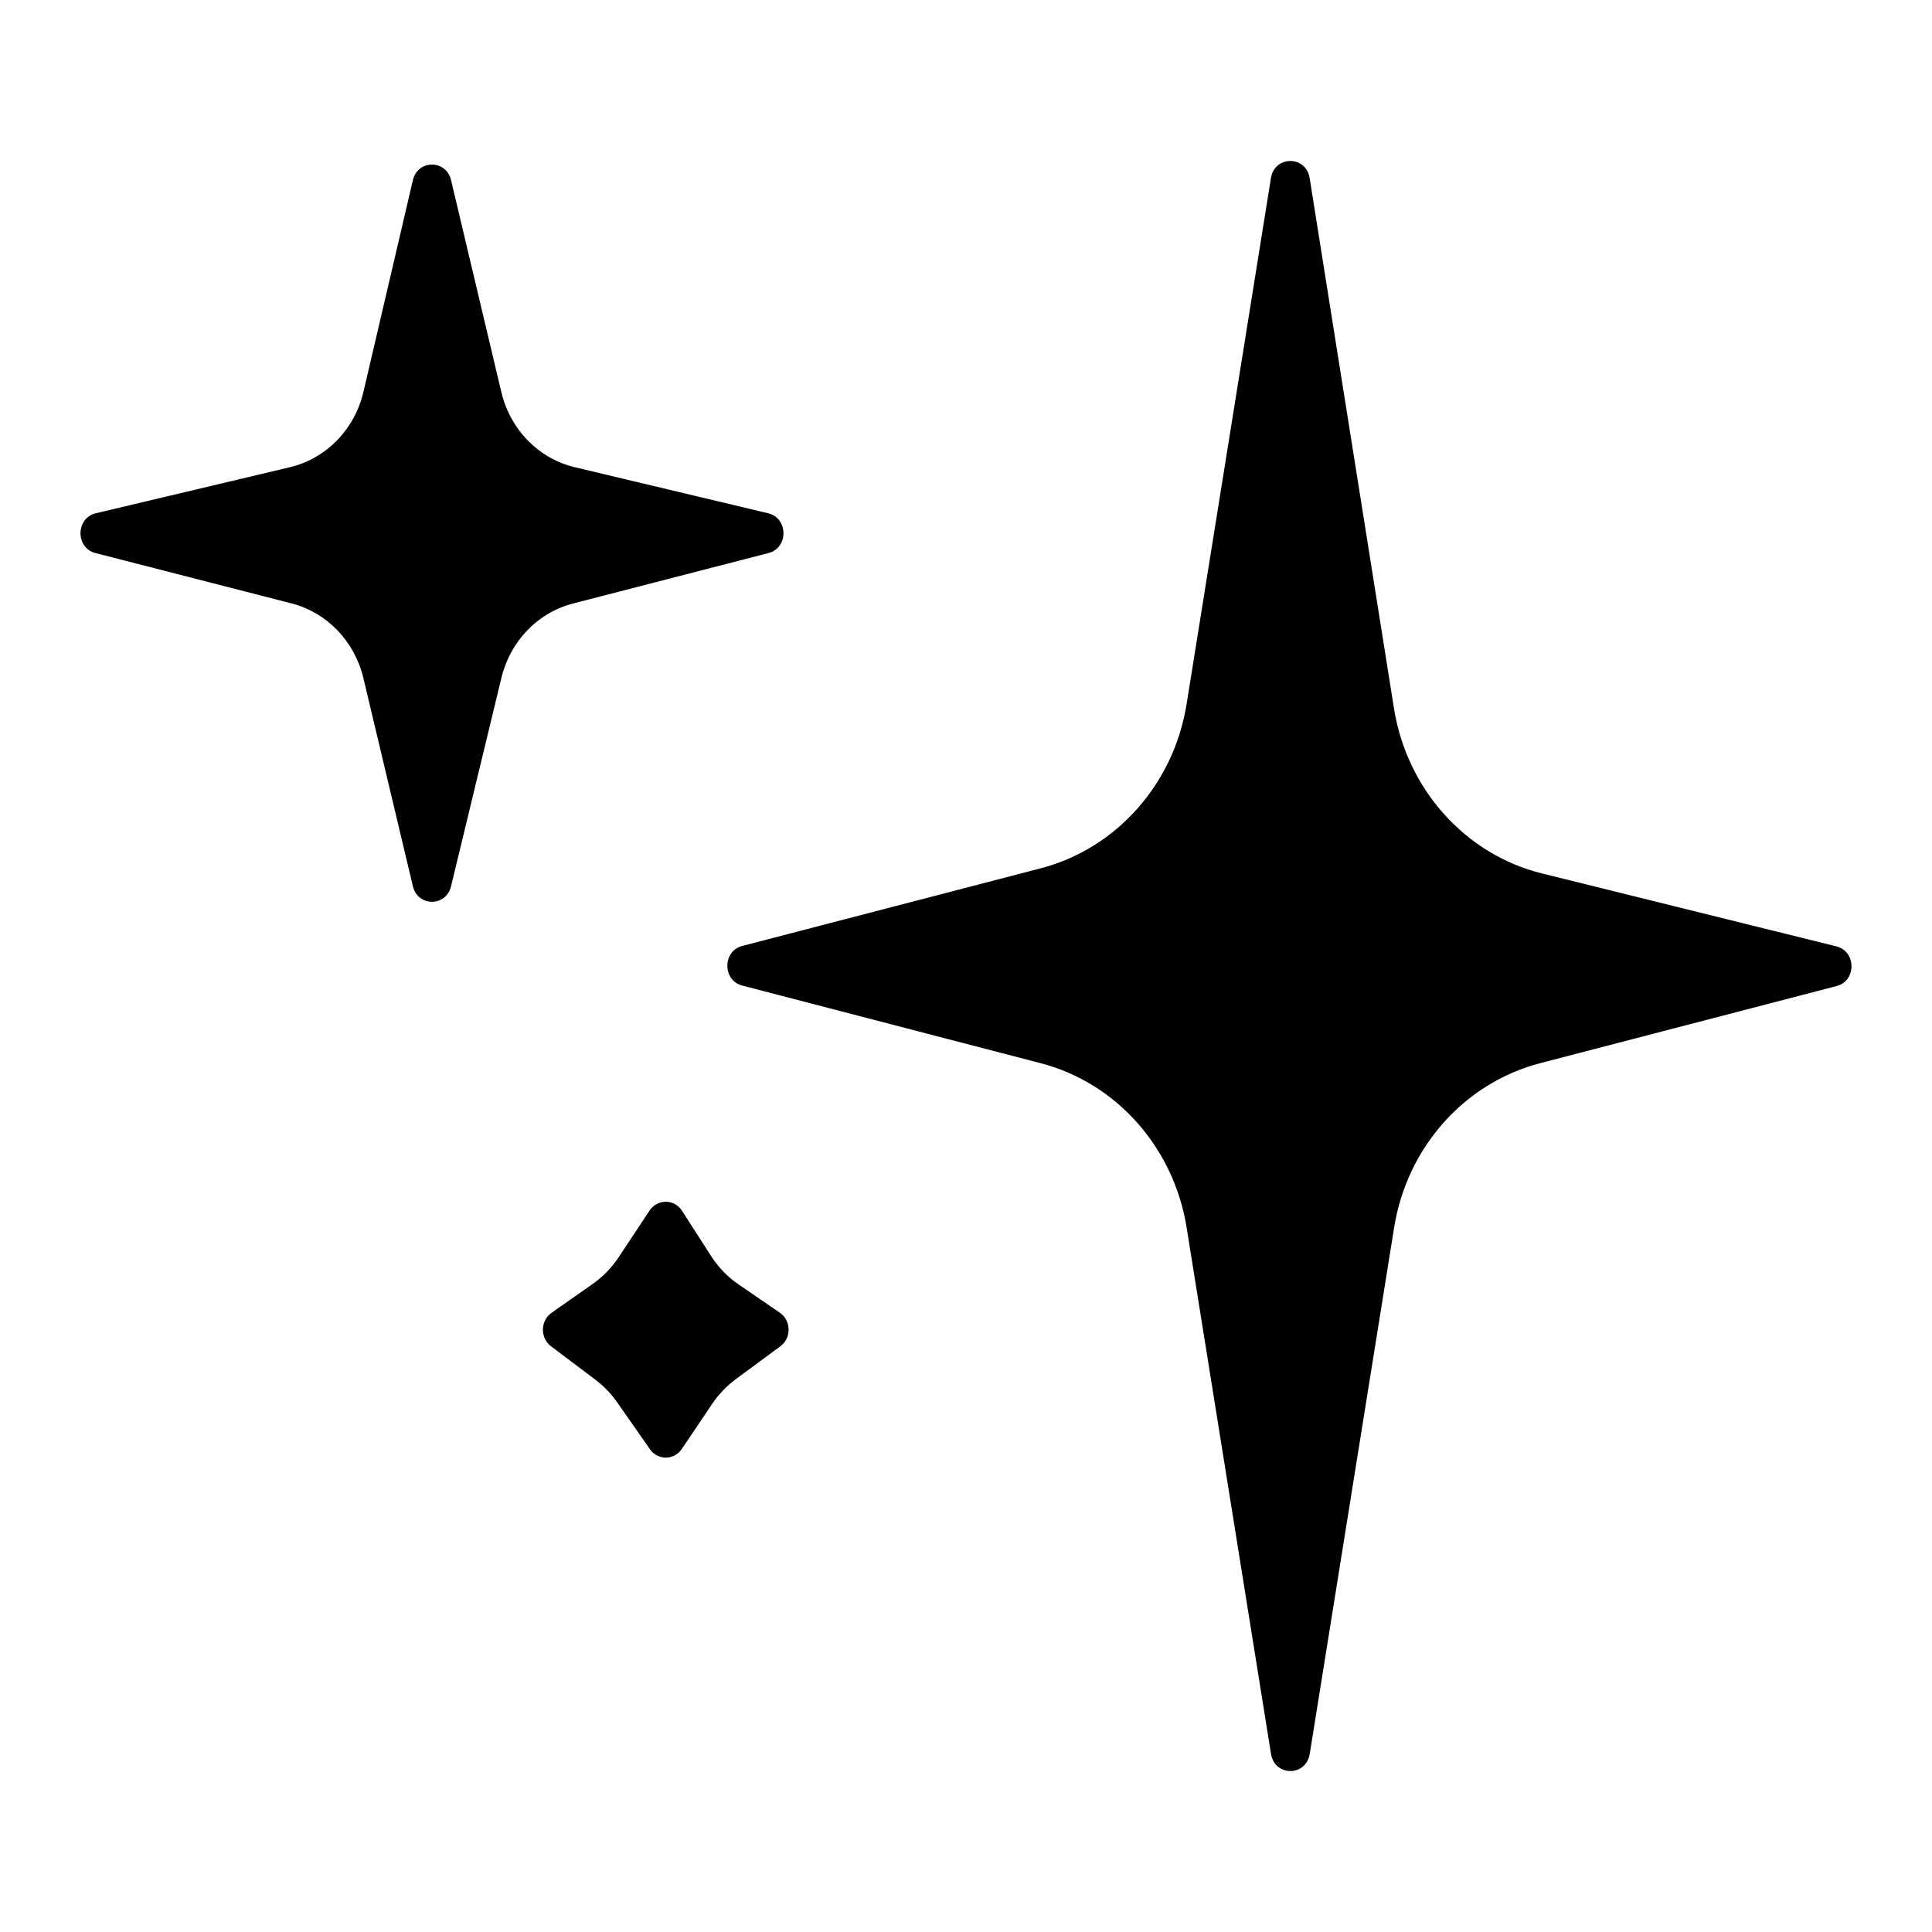
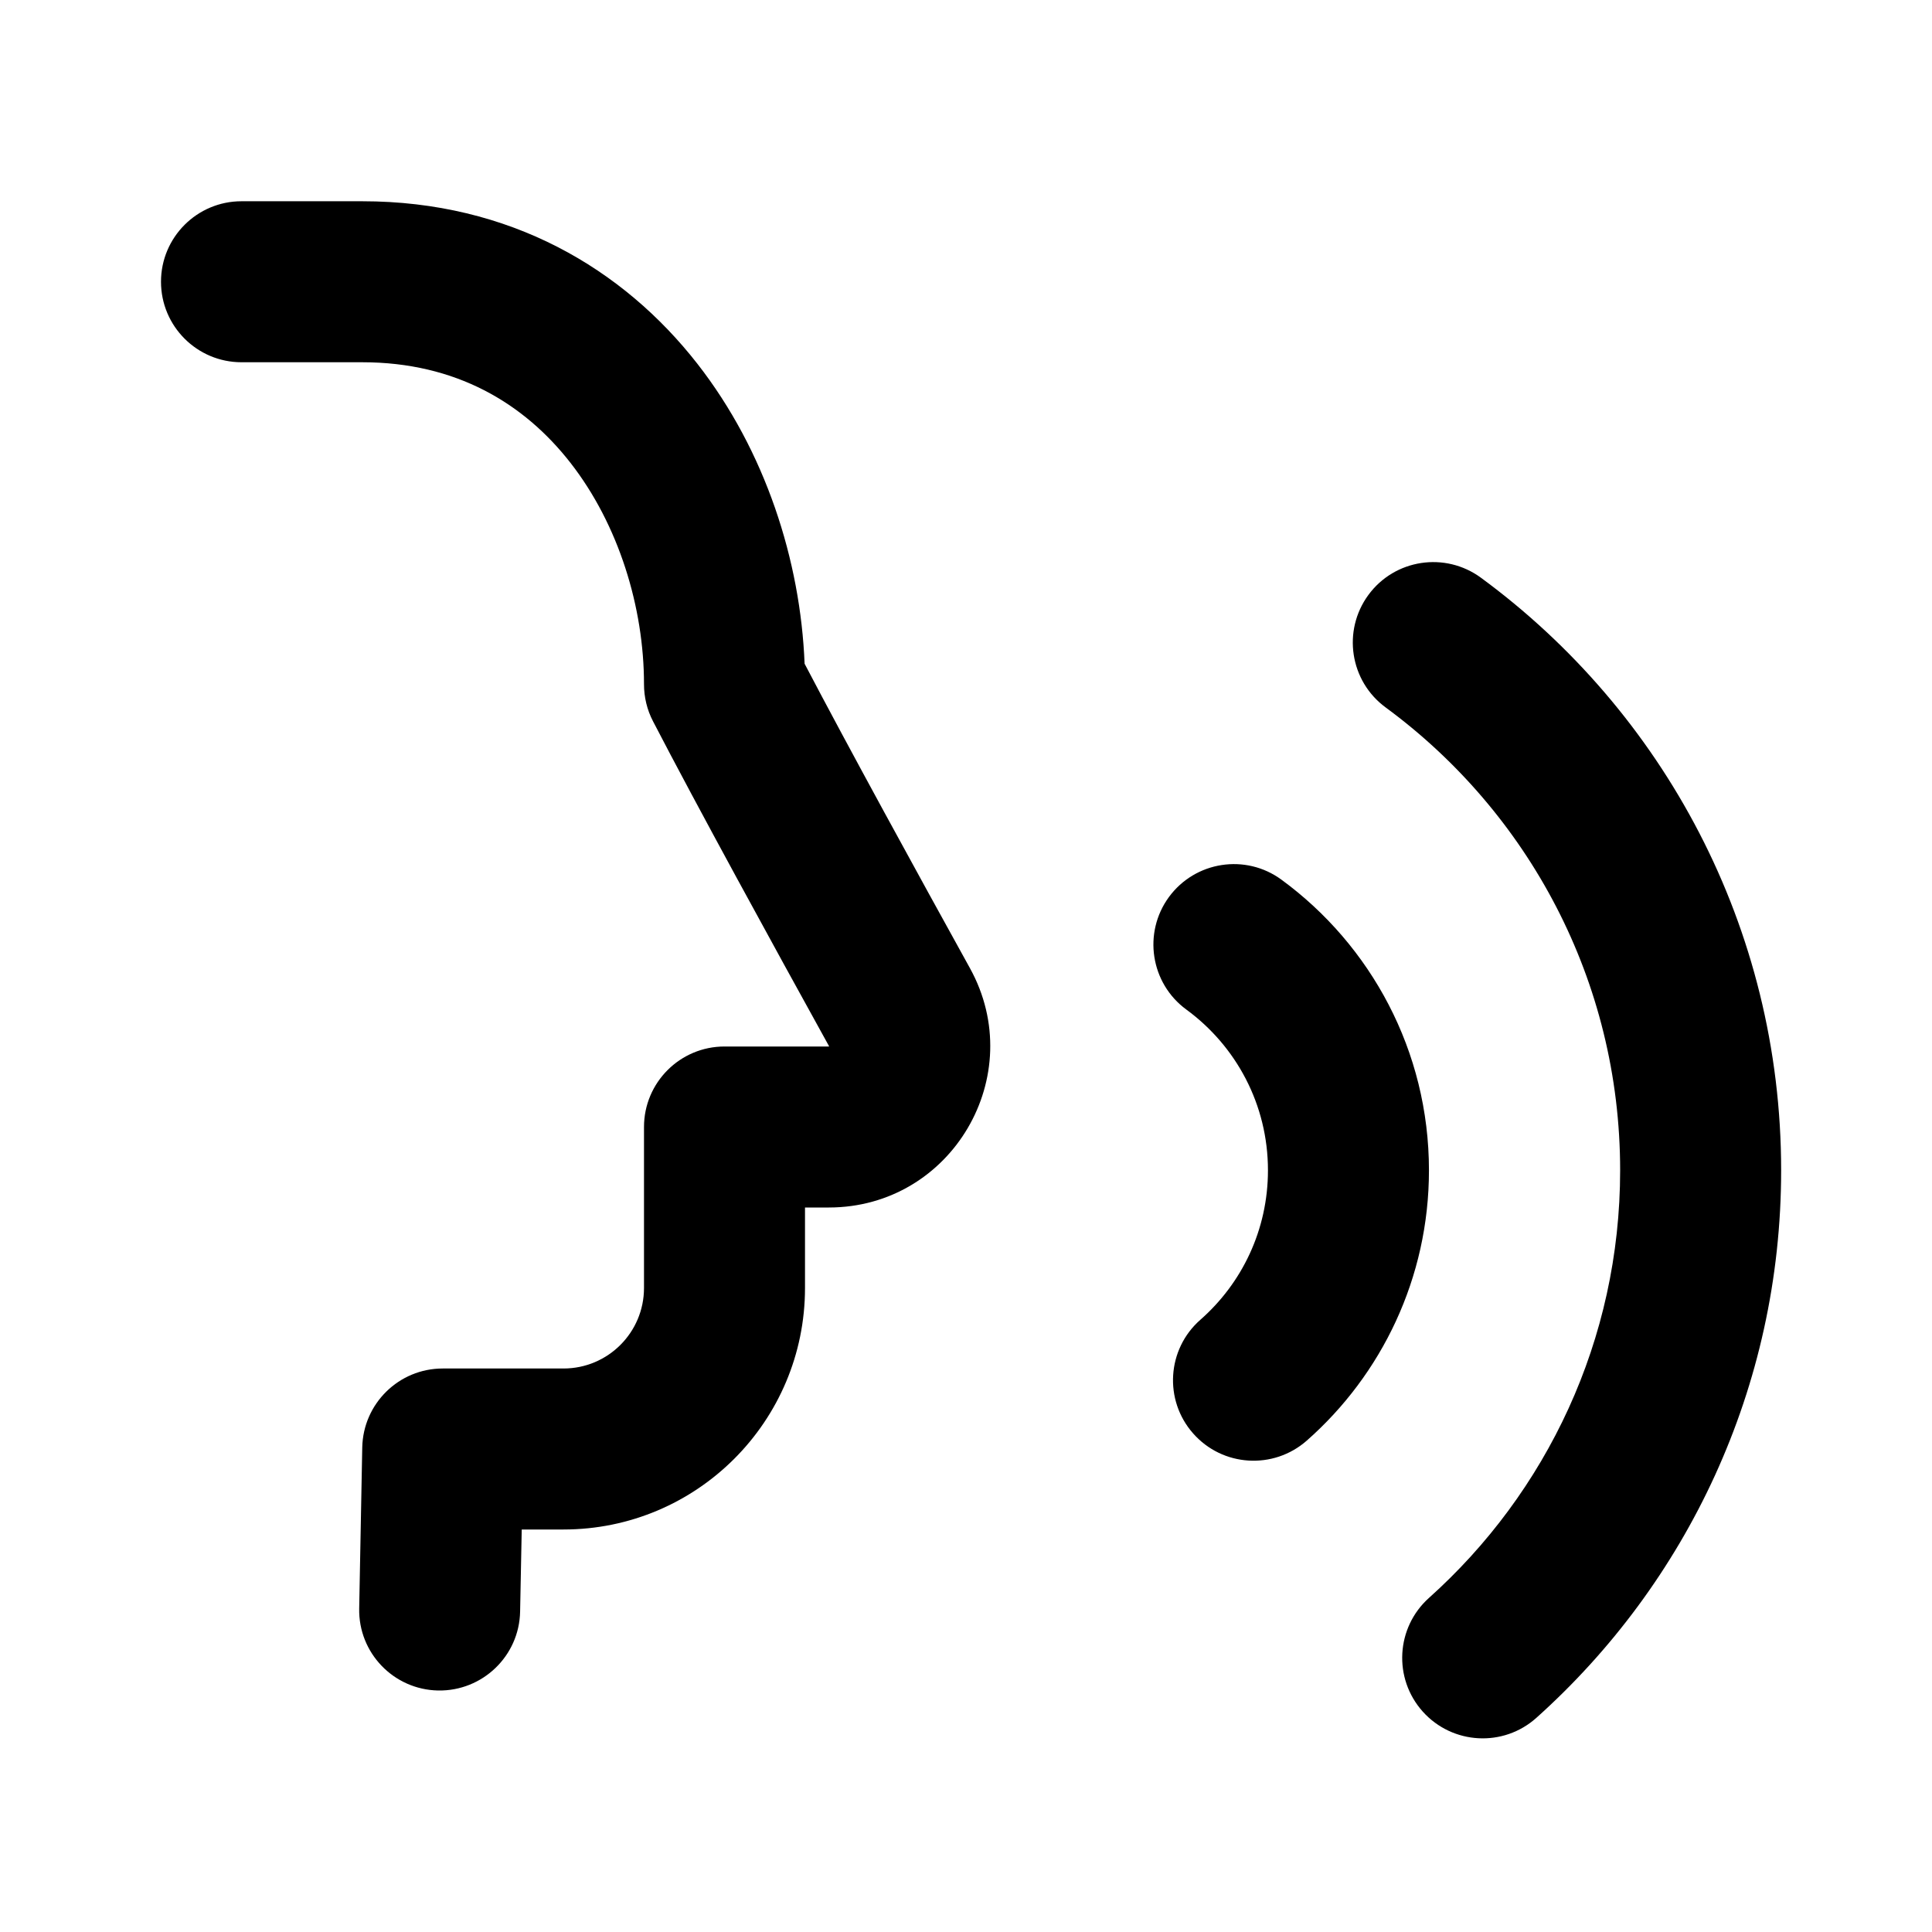
<svg xmlns="http://www.w3.org/2000/svg" width="24" height="24" viewBox="0 0 24 24" fill="none">
-   <path d="M5.129 2.238C5.189 1.98 5.542 1.98 5.603 2.237L6.228 4.871C6.338 5.336 6.691 5.697 7.14 5.804L9.543 6.376C9.793 6.436 9.797 6.806 9.547 6.87L7.119 7.497C6.681 7.609 6.339 7.964 6.229 8.419L5.603 11.01C5.541 11.267 5.19 11.266 5.129 11.009L4.514 8.423C4.405 7.966 4.062 7.609 3.622 7.496L1.185 6.87C0.936 6.806 0.939 6.436 1.19 6.376L3.601 5.804C4.052 5.697 4.406 5.334 4.515 4.867L5.129 2.238Z" fill="currentColor" />
-   <path d="M15.788 2.212C15.833 1.929 16.224 1.929 16.269 2.212L17.316 8.797C17.476 9.805 18.202 10.615 19.158 10.851L22.812 11.756C23.061 11.818 23.063 12.185 22.815 12.249L19.133 13.207C18.19 13.452 17.477 14.255 17.318 15.251L16.27 21.788C16.225 22.071 15.834 22.071 15.789 21.788L14.741 15.251C14.582 14.255 13.869 13.452 12.926 13.207L9.22 12.243C8.974 12.179 8.974 11.815 9.22 11.751L12.926 10.787C13.869 10.542 14.582 9.739 14.741 8.743L15.788 2.212Z" fill="currentColor" />
-   <path d="M8.069 15.038C8.167 14.891 8.378 14.892 8.473 15.042L8.832 15.601C8.923 15.743 9.04 15.864 9.177 15.957L9.686 16.306C9.83 16.404 9.834 16.622 9.693 16.725L9.142 17.131C9.028 17.215 8.929 17.319 8.848 17.438L8.47 17.999C8.374 18.142 8.171 18.143 8.073 18.002L7.668 17.422C7.592 17.313 7.501 17.218 7.396 17.139L6.845 16.724C6.708 16.62 6.711 16.406 6.852 16.308L7.362 15.95C7.489 15.861 7.598 15.749 7.685 15.618L8.069 15.038Z" fill="currentColor" />
+   <path d="M2 3.5C2 2.948 2.448 2.5 3 2.5H4.5C6.337 2.5 7.742 3.339 8.664 4.52C9.509 5.603 9.944 6.965 9.995 8.245C10.537 9.28 11.404 10.861 12.049 12.027C12.785 13.36 11.824 15 10.296 15H10V16C10 17.657 8.657 19 7 19H6.481L6.461 20.019C6.451 20.571 5.994 21.01 5.442 21C4.89 20.989 4.451 20.533 4.462 19.981L4.5 17.981C4.511 17.436 4.955 17 5.5 17H7C7.552 17 8 16.552 8 16V14C8 13.448 8.448 13 9 13H10.296L10.298 12.999L10.299 12.996L10.298 12.995C9.611 11.752 8.655 10.008 8.112 8.96C8.038 8.818 8 8.66 8 8.5C8 7.544 7.685 6.517 7.087 5.75C6.508 5.008 5.663 4.5 4.5 4.5H3C2.448 4.5 2 4.052 2 3.5Z" fill="currentColor" />
+   <path d="M14.521 11.143C14.848 10.698 15.474 10.601 15.919 10.928C17.028 11.74 17.751 13.055 17.751 14.538C17.751 15.876 17.162 17.078 16.233 17.896C15.818 18.261 15.186 18.221 14.821 17.806C14.456 17.392 14.496 16.76 14.911 16.395C15.428 15.941 15.751 15.278 15.751 14.538C15.751 13.719 15.354 12.993 14.737 12.541C14.292 12.215 14.195 11.589 14.521 11.143Z" fill="currentColor" />
+   <path d="M18.397 7.177C17.952 6.85 17.326 6.945 16.999 7.39C16.672 7.836 16.768 8.461 17.213 8.788C18.981 10.088 20.126 12.179 20.126 14.538C20.126 16.648 19.21 18.543 17.752 19.849C17.34 20.218 17.305 20.85 17.674 21.262C18.043 21.673 18.675 21.708 19.086 21.339C20.95 19.669 22.126 17.24 22.126 14.538C22.126 11.516 20.656 8.836 18.397 7.177Z" fill="currentColor" />
</svg>
